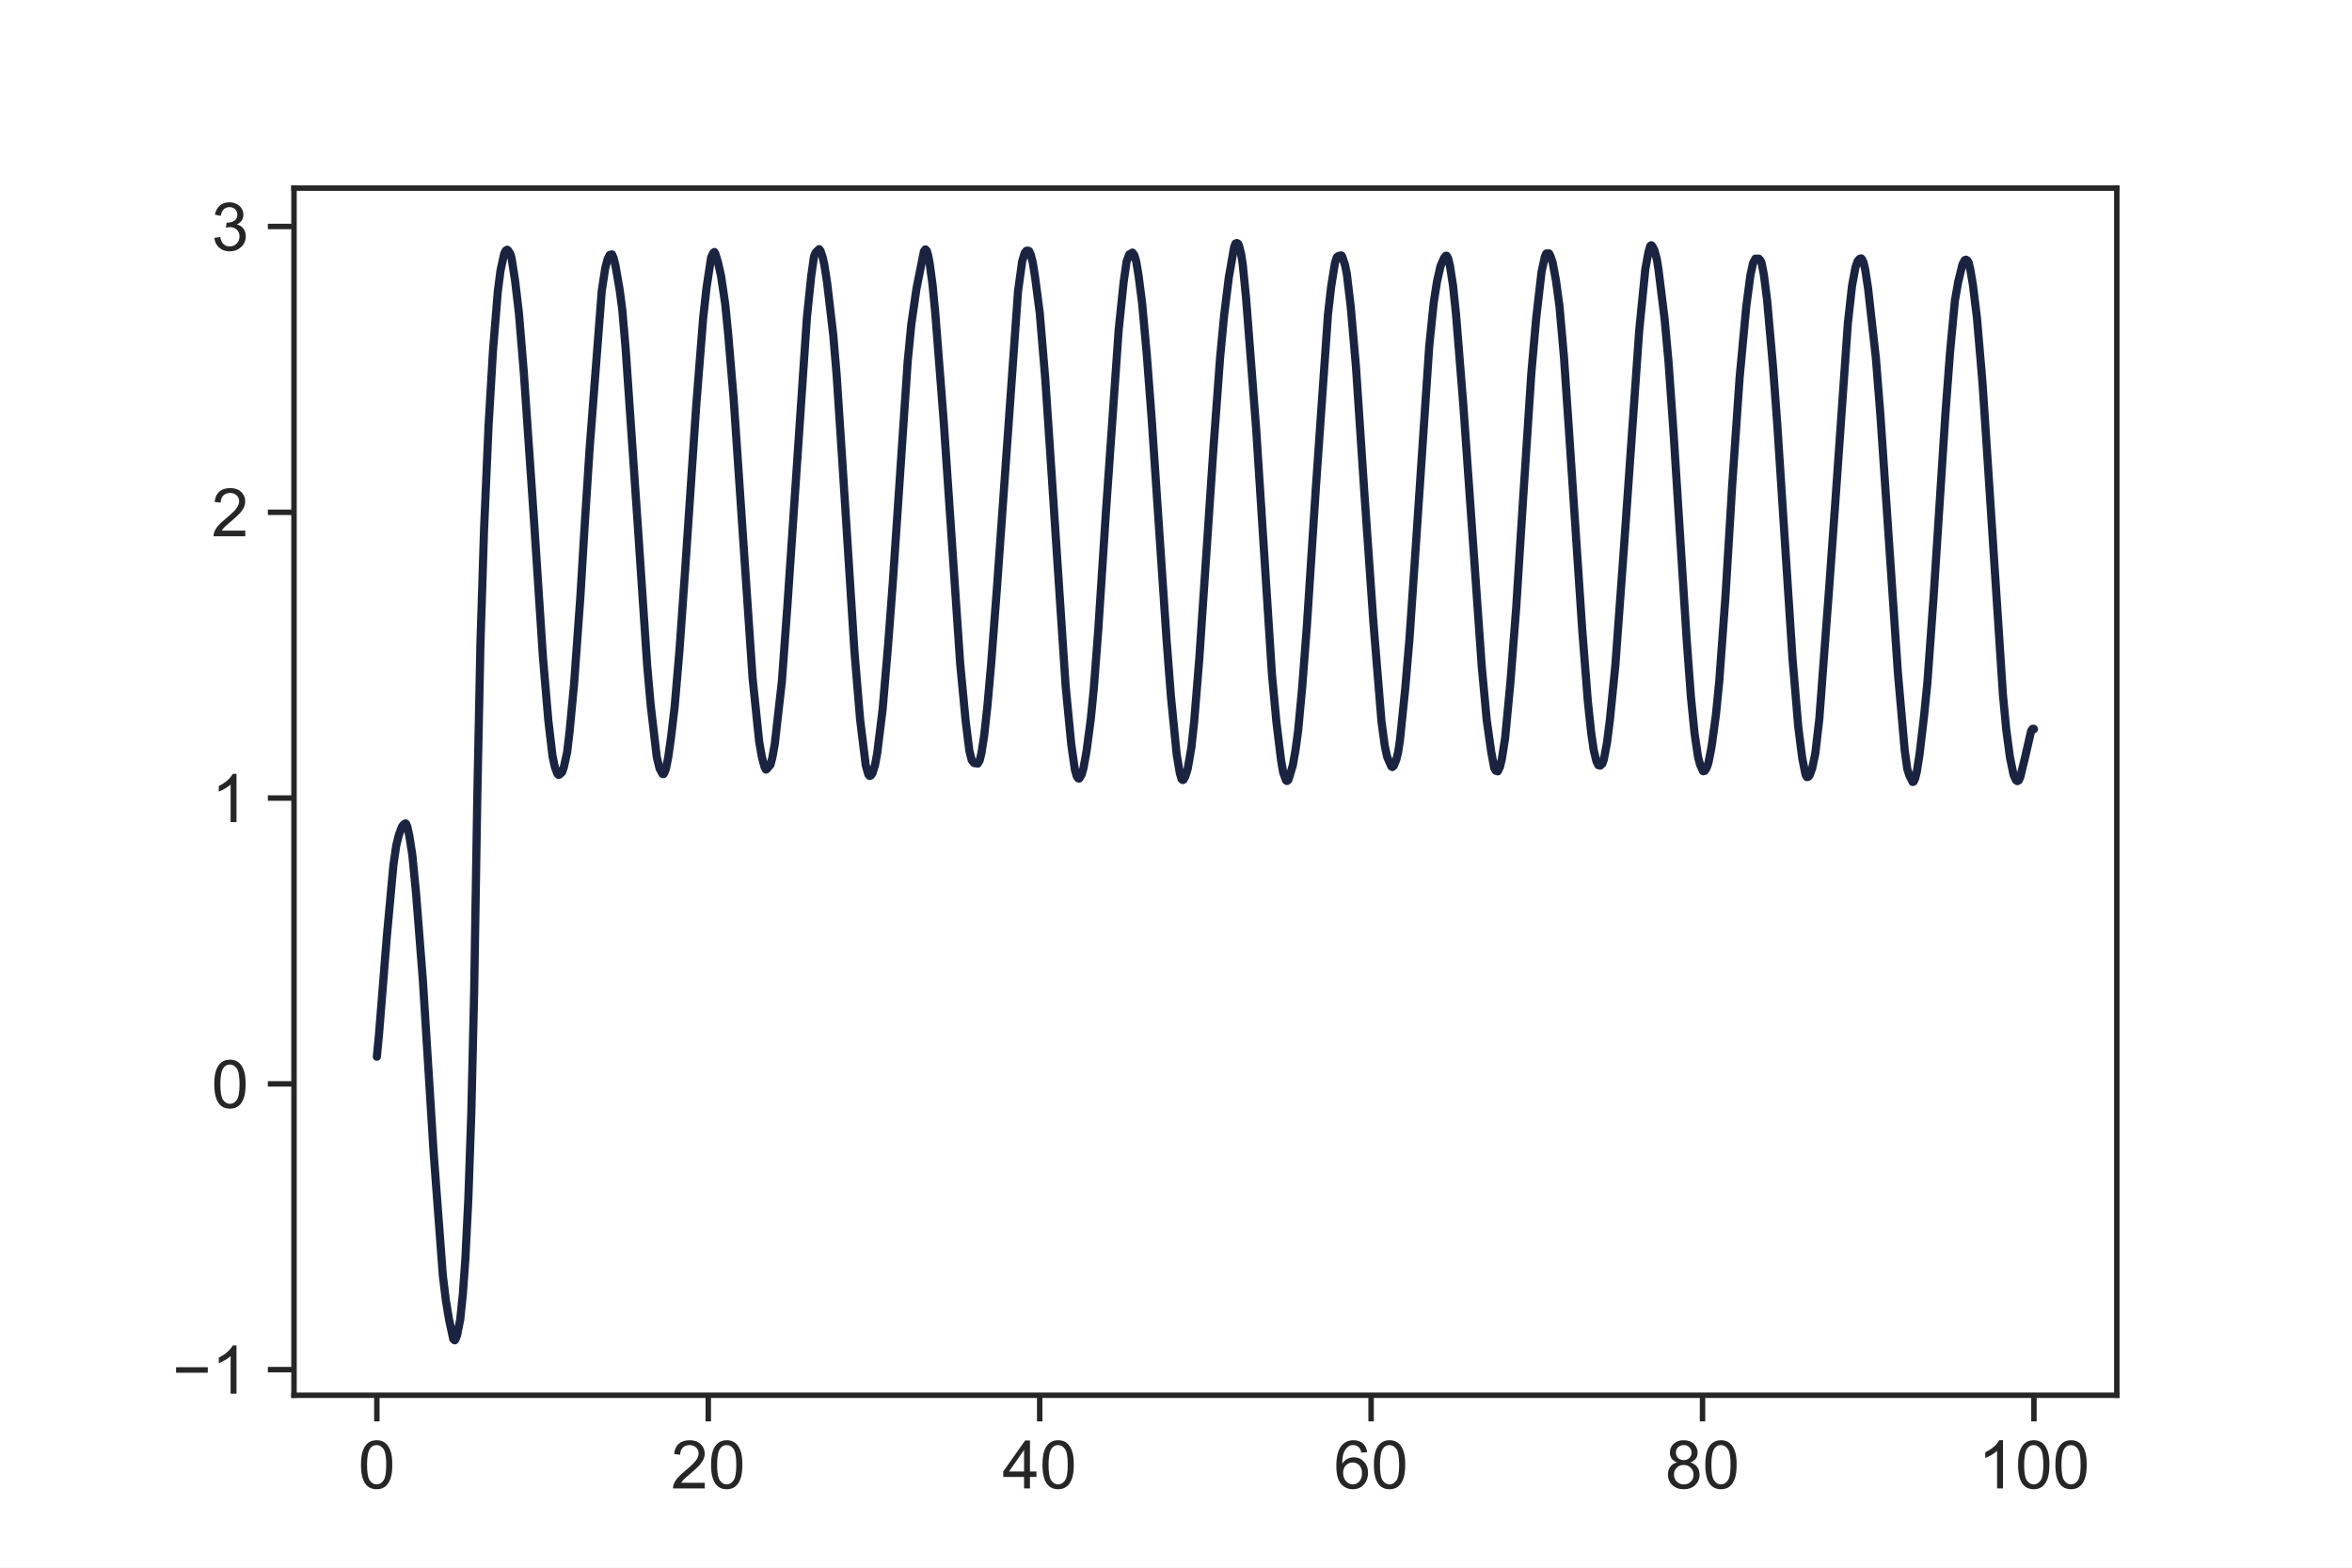
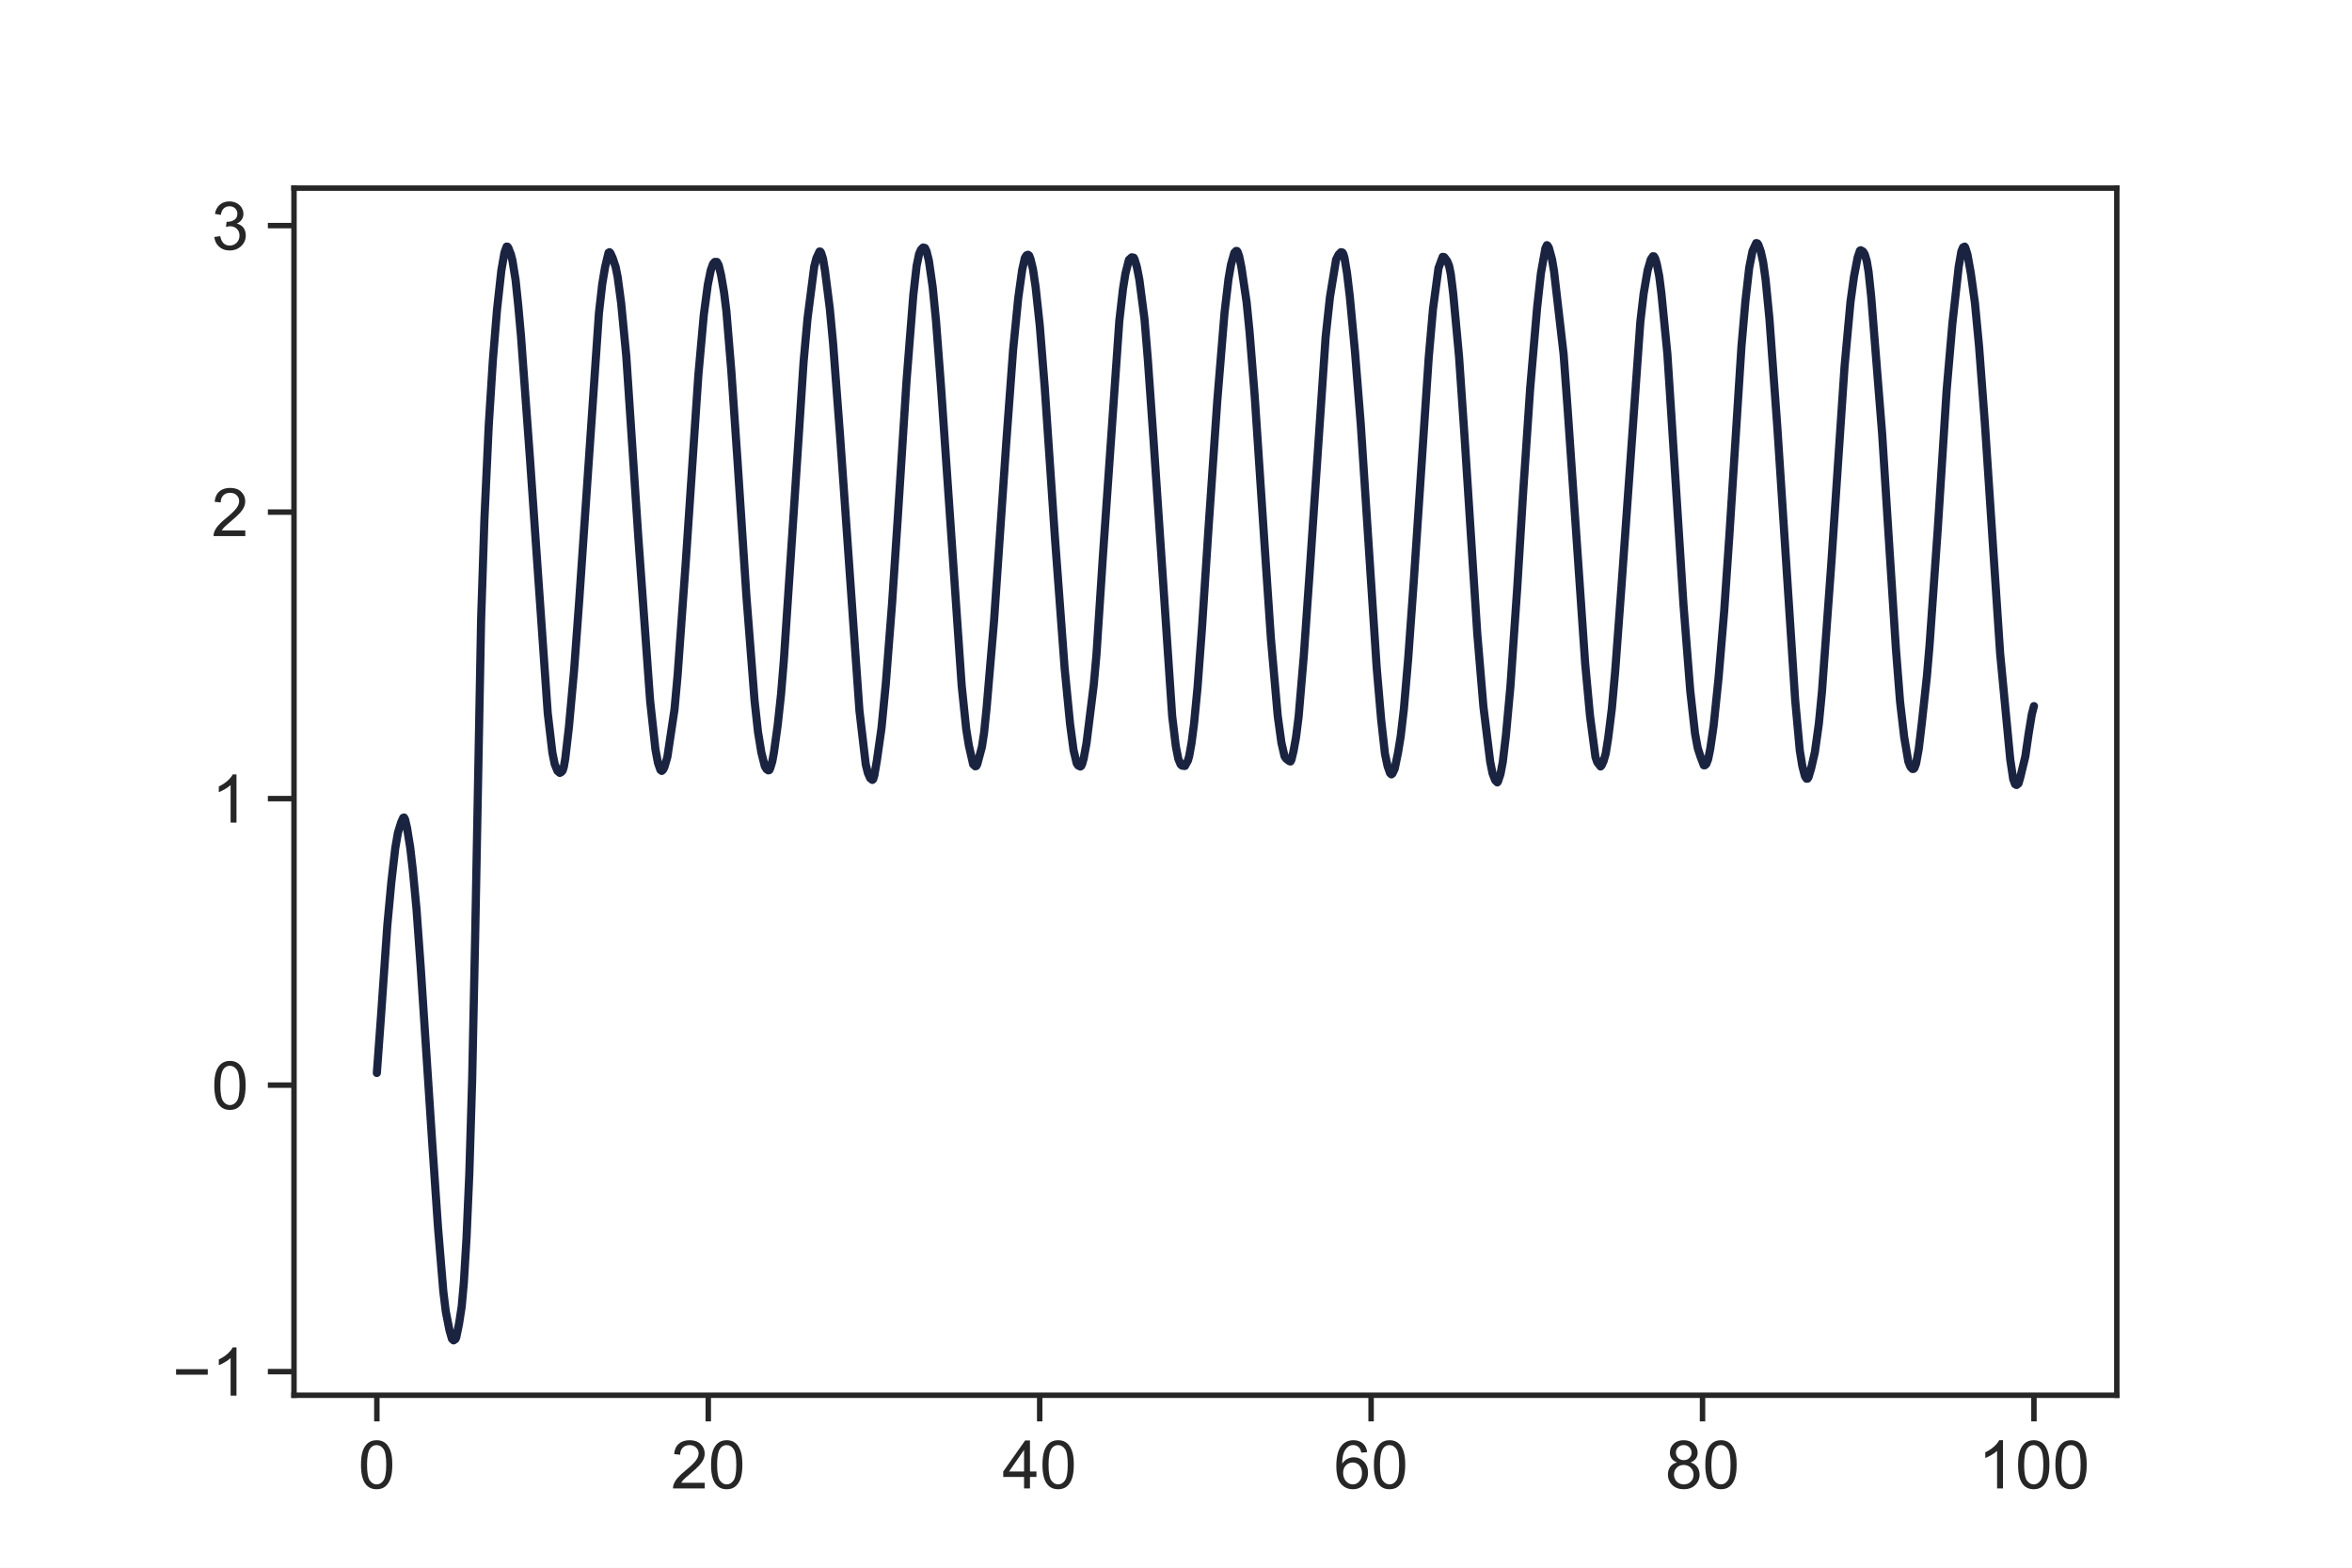
<svg xmlns="http://www.w3.org/2000/svg" xmlns:xlink="http://www.w3.org/1999/xlink" width="432pt" height="288pt" viewBox="0 0 432 288" version="1.1">
  <defs>
    <style type="text/css">*{stroke-linejoin: round; stroke-linecap: butt}</style>
  </defs>
  <g id="figure_1">
    <g id="patch_1">
      <path d="M 0 288  L 432 288  L 432 0  L 0 0  z " style="fill: #ffffff" />
    </g>
    <g id="axes_1">
      <g id="patch_2">
        <path d="M 54 256.32  L 388.8 256.32  L 388.8 34.56  L 54 34.56  z " style="fill: #ffffff" />
      </g>
      <g id="matplotlib.axis_1">
        <g id="xtick_1">
          <g id="line2d_1">
            <defs>
-               <path id="mbe264331b2" d="M 0 0  L 0 4.8  " style="stroke: #262626" />
+               <path id="m2f50ad3976" d="M 0 0  L 0 4.8  " style="stroke: #262626" />
            </defs>
            <g>
-               <use xlink:href="#mbe264331b2" x="69.218" y="256.32" style="fill: #262626; stroke: #262626" />
+               <use xlink:href="#m2f50ad3976" x="69.218" y="256.32" style="fill: #262626; stroke: #262626" />
            </g>
          </g>
          <g id="text_1">
            <g style="fill: #262626" transform="translate(65.79264 273.4384) scale(0.1232 -0.1232)">
              <defs>
                <path id="ArialMT-30" d="M 266 2259  Q 266 3072 433 3567  Q 600 4063 929 4331  Q 1259 4600 1759 4600  Q 2128 4600 2406 4451  Q 2684 4303 2865 4023  Q 3047 3744 3150 3342  Q 3253 2941 3253 2259  Q 3253 1453 3087 958  Q 2922 463 2592 192  Q 2263 -78 1759 -78  Q 1097 -78 719 397  Q 266 969 266 2259  z M 844 2259  Q 844 1131 1108 757  Q 1372 384 1759 384  Q 2147 384 2411 759  Q 2675 1134 2675 2259  Q 2675 3391 2411 3762  Q 2147 4134 1753 4134  Q 1366 4134 1134 3806  Q 844 3388 844 2259  z " transform="scale(0.015625)" />
              </defs>
              <use xlink:href="#ArialMT-30" />
            </g>
          </g>
        </g>
        <g id="xtick_2">
          <g id="line2d_2">
            <g>
-               <use xlink:href="#mbe264331b2" x="130.091" y="256.32" style="fill: #262626; stroke: #262626" />
+               <use xlink:href="#m2f50ad3976" x="130.091" y="256.32" style="fill: #262626; stroke: #262626" />
            </g>
          </g>
          <g id="text_2">
            <g style="fill: #262626" transform="translate(123.2398 273.4384) scale(0.1232 -0.1232)">
              <defs>
                <path id="ArialMT-32" d="M 3222 541  L 3222 0  L 194 0  Q 188 203 259 391  Q 375 700 629 1000  Q 884 1300 1366 1694  Q 2113 2306 2375 2664  Q 2638 3022 2638 3341  Q 2638 3675 2398 3904  Q 2159 4134 1775 4134  Q 1369 4134 1125 3890  Q 881 3647 878 3216  L 300 3275  Q 359 3922 746 4261  Q 1134 4600 1788 4600  Q 2447 4600 2831 4234  Q 3216 3869 3216 3328  Q 3216 3053 3103 2787  Q 2991 2522 2730 2228  Q 2469 1934 1863 1422  Q 1356 997 1212 845  Q 1069 694 975 541  L 3222 541  z " transform="scale(0.015625)" />
              </defs>
              <use xlink:href="#ArialMT-32" />
              <use xlink:href="#ArialMT-30" transform="translate(55.61523 0)" />
            </g>
          </g>
        </g>
        <g id="xtick_3">
          <g id="line2d_3">
            <g>
-               <use xlink:href="#mbe264331b2" x="190.964" y="256.32" style="fill: #262626; stroke: #262626" />
+               <use xlink:href="#m2f50ad3976" x="190.964" y="256.32" style="fill: #262626; stroke: #262626" />
            </g>
          </g>
          <g id="text_3">
            <g style="fill: #262626" transform="translate(184.1126 273.4384) scale(0.1232 -0.1232)">
              <defs>
                <path id="ArialMT-34" d="M 2069 0  L 2069 1097  L 81 1097  L 81 1613  L 2172 4581  L 2631 4581  L 2631 1613  L 3250 1613  L 3250 1097  L 2631 1097  L 2631 0  L 2069 0  z M 2069 1613  L 2069 3678  L 634 1613  L 2069 1613  z " transform="scale(0.015625)" />
              </defs>
              <use xlink:href="#ArialMT-34" />
              <use xlink:href="#ArialMT-30" transform="translate(55.61523 0)" />
            </g>
          </g>
        </g>
        <g id="xtick_4">
          <g id="line2d_4">
            <g>
-               <use xlink:href="#mbe264331b2" x="251.836" y="256.32" style="fill: #262626; stroke: #262626" />
+               <use xlink:href="#m2f50ad3976" x="251.836" y="256.32" style="fill: #262626; stroke: #262626" />
            </g>
          </g>
          <g id="text_4">
            <g style="fill: #262626" transform="translate(244.9853 273.4384) scale(0.1232 -0.1232)">
              <defs>
                <path id="ArialMT-36" d="M 3184 3459  L 2625 3416  Q 2550 3747 2413 3897  Q 2184 4138 1850 4138  Q 1581 4138 1378 3988  Q 1113 3794 959 3422  Q 806 3050 800 2363  Q 1003 2672 1297 2822  Q 1591 2972 1913 2972  Q 2475 2972 2870 2558  Q 3266 2144 3266 1488  Q 3266 1056 3080 686  Q 2894 316 2569 119  Q 2244 -78 1831 -78  Q 1128 -78 684 439  Q 241 956 241 2144  Q 241 3472 731 4075  Q 1159 4600 1884 4600  Q 2425 4600 2770 4297  Q 3116 3994 3184 3459  z M 888 1484  Q 888 1194 1011 928  Q 1134 663 1356 523  Q 1578 384 1822 384  Q 2178 384 2434 671  Q 2691 959 2691 1453  Q 2691 1928 2437 2201  Q 2184 2475 1800 2475  Q 1419 2475 1153 2201  Q 888 1928 888 1484  z " transform="scale(0.015625)" />
              </defs>
              <use xlink:href="#ArialMT-36" />
              <use xlink:href="#ArialMT-30" transform="translate(55.61523 0)" />
            </g>
          </g>
        </g>
        <g id="xtick_5">
          <g id="line2d_5">
            <g>
-               <use xlink:href="#mbe264331b2" x="312.709" y="256.32" style="fill: #262626; stroke: #262626" />
+               <use xlink:href="#m2f50ad3976" x="312.709" y="256.32" style="fill: #262626; stroke: #262626" />
            </g>
          </g>
          <g id="text_5">
            <g style="fill: #262626" transform="translate(305.858 273.4384) scale(0.1232 -0.1232)">
              <defs>
                <path id="ArialMT-38" d="M 1131 2484  Q 781 2613 612 2850  Q 444 3088 444 3419  Q 444 3919 803 4259  Q 1163 4600 1759 4600  Q 2359 4600 2725 4251  Q 3091 3903 3091 3403  Q 3091 3084 2923 2848  Q 2756 2613 2416 2484  Q 2838 2347 3058 2040  Q 3278 1734 3278 1309  Q 3278 722 2862 322  Q 2447 -78 1769 -78  Q 1091 -78 675 323  Q 259 725 259 1325  Q 259 1772 486 2073  Q 713 2375 1131 2484  z M 1019 3438  Q 1019 3113 1228 2906  Q 1438 2700 1772 2700  Q 2097 2700 2305 2904  Q 2513 3109 2513 3406  Q 2513 3716 2298 3927  Q 2084 4138 1766 4138  Q 1444 4138 1231 3931  Q 1019 3725 1019 3438  z M 838 1322  Q 838 1081 952 856  Q 1066 631 1291 507  Q 1516 384 1775 384  Q 2178 384 2440 643  Q 2703 903 2703 1303  Q 2703 1709 2433 1975  Q 2163 2241 1756 2241  Q 1359 2241 1098 1978  Q 838 1716 838 1322  z " transform="scale(0.015625)" />
              </defs>
              <use xlink:href="#ArialMT-38" />
              <use xlink:href="#ArialMT-30" transform="translate(55.61523 0)" />
            </g>
          </g>
        </g>
        <g id="xtick_6">
          <g id="line2d_6">
            <g>
-               <use xlink:href="#mbe264331b2" x="373.582" y="256.32" style="fill: #262626; stroke: #262626" />
+               <use xlink:href="#m2f50ad3976" x="373.582" y="256.32" style="fill: #262626; stroke: #262626" />
            </g>
          </g>
          <g id="text_6">
            <g style="fill: #262626" transform="translate(363.3052 273.4384) scale(0.1232 -0.1232)">
              <defs>
                <path id="ArialMT-31" d="M 2384 0  L 1822 0  L 1822 3584  Q 1619 3391 1289 3197  Q 959 3003 697 2906  L 697 3450  Q 1169 3672 1522 3987  Q 1875 4303 2022 4600  L 2384 4600  L 2384 0  z " transform="scale(0.015625)" />
              </defs>
              <use xlink:href="#ArialMT-31" />
              <use xlink:href="#ArialMT-30" transform="translate(55.61523 0)" />
              <use xlink:href="#ArialMT-30" transform="translate(111.2305 0)" />
            </g>
          </g>
        </g>
      </g>
      <g id="matplotlib.axis_2">
        <g id="ytick_1">
          <g id="line2d_7">
            <defs>
-               <path id="m45d79a1843" d="M 0 0  L -4.8 0  " style="stroke: #262626" />
+               <path id="m94792b0d65" d="M 0 0  L -4.8 0  " style="stroke: #262626" />
            </defs>
            <g>
-               <use xlink:href="#m45d79a1843" x="54" y="251.618" style="fill: #262626; stroke: #262626" />
+               <use xlink:href="#m94792b0d65" x="54" y="251.979" style="fill: #262626; stroke: #262626" />
            </g>
          </g>
          <g id="text_7">
-             <g style="fill: #262626" transform="translate(31.65328 256.0271) scale(0.1232 -0.1232)">
+             <g style="fill: #262626" transform="translate(31.65328 256.3883) scale(0.1232 -0.1232)">
              <defs>
                <path id="ArialMT-2212" d="M 3381 1997  L 356 1997  L 356 2522  L 3381 2522  L 3381 1997  z " transform="scale(0.015625)" />
              </defs>
              <use xlink:href="#ArialMT-2212" />
              <use xlink:href="#ArialMT-31" transform="translate(58.39844 0)" />
            </g>
          </g>
        </g>
        <g id="ytick_2">
          <g id="line2d_8">
            <g>
-               <use xlink:href="#m45d79a1843" x="54" y="199.116" style="fill: #262626; stroke: #262626" />
+               <use xlink:href="#m94792b0d65" x="54" y="199.346" style="fill: #262626; stroke: #262626" />
            </g>
          </g>
          <g id="text_8">
-             <g style="fill: #262626" transform="translate(38.84893 203.5249) scale(0.1232 -0.1232)">
+             <g style="fill: #262626" transform="translate(38.84893 203.7554) scale(0.1232 -0.1232)">
              <use xlink:href="#ArialMT-30" />
            </g>
          </g>
        </g>
        <g id="ytick_3">
          <g id="line2d_9">
            <g>
-               <use xlink:href="#m45d79a1843" x="54" y="146.613" style="fill: #262626; stroke: #262626" />
+               <use xlink:href="#m94792b0d65" x="54" y="146.713" style="fill: #262626; stroke: #262626" />
            </g>
          </g>
          <g id="text_9">
-             <g style="fill: #262626" transform="translate(38.84893 151.0227) scale(0.1232 -0.1232)">
+             <g style="fill: #262626" transform="translate(38.84893 151.1225) scale(0.1232 -0.1232)">
              <use xlink:href="#ArialMT-31" />
            </g>
          </g>
        </g>
        <g id="ytick_4">
          <g id="line2d_10">
            <g>
-               <use xlink:href="#m45d79a1843" x="54" y="94.111" style="fill: #262626; stroke: #262626" />
+               <use xlink:href="#m94792b0d65" x="54" y="94.08" style="fill: #262626; stroke: #262626" />
            </g>
          </g>
          <g id="text_10">
-             <g style="fill: #262626" transform="translate(38.84893 98.52048) scale(0.1232 -0.1232)">
+             <g style="fill: #262626" transform="translate(38.84893 98.48961) scale(0.1232 -0.1232)">
              <use xlink:href="#ArialMT-32" />
            </g>
          </g>
        </g>
        <g id="ytick_5">
          <g id="line2d_11">
            <g>
-               <use xlink:href="#m45d79a1843" x="54" y="41.609" style="fill: #262626; stroke: #262626" />
+               <use xlink:href="#m94792b0d65" x="54" y="41.448" style="fill: #262626; stroke: #262626" />
            </g>
          </g>
          <g id="text_11">
-             <g style="fill: #262626" transform="translate(38.84893 46.01828) scale(0.1232 -0.1232)">
+             <g style="fill: #262626" transform="translate(38.84893 45.85672) scale(0.1232 -0.1232)">
              <defs>
                <path id="ArialMT-33" d="M 269 1209  L 831 1284  Q 928 806 1161 595  Q 1394 384 1728 384  Q 2125 384 2398 659  Q 2672 934 2672 1341  Q 2672 1728 2419 1979  Q 2166 2231 1775 2231  Q 1616 2231 1378 2169  L 1441 2663  Q 1497 2656 1531 2656  Q 1891 2656 2178 2843  Q 2466 3031 2466 3422  Q 2466 3731 2256 3934  Q 2047 4138 1716 4138  Q 1388 4138 1169 3931  Q 950 3725 888 3313  L 325 3413  Q 428 3978 793 4289  Q 1159 4600 1703 4600  Q 2078 4600 2393 4439  Q 2709 4278 2876 4000  Q 3044 3722 3044 3409  Q 3044 3113 2884 2869  Q 2725 2625 2413 2481  Q 2819 2388 3044 2092  Q 3269 1797 3269 1353  Q 3269 753 2831 336  Q 2394 -81 1725 -81  Q 1122 -81 723 278  Q 325 638 269 1209  z " transform="scale(0.015625)" />
              </defs>
              <use xlink:href="#ArialMT-33" />
            </g>
          </g>
        </g>
      </g>
      <g id="line2d_12">
-         <path d="M 69.218 194.127  L 69.614 190.014  L 71.075 171.771  L 72.262 158.896  L 72.78 155.326  L 73.267 153.356  L 73.815 151.889  L 74.119 151.489  L 74.484 151.259  L 74.606 151.366  L 74.819 151.895  L 75.184 153.572  L 75.732 157.053  L 76.432 164.276  L 77.68 180.231  L 79.628 211.49  L 81.333 234.263  L 81.881 238.806  L 82.459 242.324  L 83.251 245.999  L 83.525 246.23  L 83.646 246.072  L 83.951 245.292  L 84.529 242.421  L 85.016 237.705  L 85.473 231.319  L 86.021 220.253  L 86.569 204.407  L 87.086 182.314  L 87.664 146.521  L 88.243 118.276  L 88.912 97.169  L 89.734 78.202  L 90.556 64.297  L 91.439 53.506  L 91.926 49.734  L 92.596 46.646  L 92.87 46.067  L 93.144 45.876  L 93.357 46.031  L 93.752 46.693  L 93.965 47.457  L 94.605 51.537  L 95.305 57.476  L 96.187 68.105  L 98.044 95.073  L 99.718 120.662  L 100.723 132.459  L 101.484 138.925  L 101.91 140.898  L 102.367 142.136  L 102.61 142.361  L 102.762 142.304  L 103.249 141.847  L 103.554 140.973  L 104.163 138.214  L 104.619 134.372  L 105.441 125.666  L 106.598 109.633  L 107.389 96.525  L 108.302 82.348  L 110.524 53.459  L 111.164 49.276  L 111.59 47.63  L 111.986 46.831  L 112.412 46.733  L 112.686 47.353  L 113.02 48.672  L 113.812 53.211  L 114.299 56.954  L 114.908 63.981  L 117.16 96.778  L 118.865 122.18  L 119.504 129.464  L 120.63 139.068  L 121.148 141.18  L 121.696 142.195  L 121.878 142.211  L 122.061 141.911  L 122.335 141.126  L 122.731 139.131  L 123.248 135.489  L 123.918 129.803  L 124.801 119.467  L 125.744 106.15  L 127.875 74.557  L 129.153 58.403  L 129.762 52.917  L 130.614 47.3  L 131.01 46.46  L 131.223 46.303  L 131.375 46.57  L 131.862 48.142  L 132.441 50.717  L 133.202 55.858  L 133.75 61.378  L 134.754 73.309  L 135.698 87.21  L 138.224 124.514  L 139.442 136.279  L 139.929 139.031  L 140.416 140.905  L 140.69 141.379  L 140.842 141.293  L 141.512 140.492  L 141.847 139.235  L 142.303 136.689  L 143.612 125.18  L 144.647 110.97  L 148.208 58.33  L 149 50.69  L 149.517 47.092  L 149.822 46.377  L 150.461 45.768  L 150.704 46.088  L 151.07 47.154  L 151.405 48.601  L 151.922 51.977  L 153.048 61.571  L 153.657 68.745  L 154.692 84.438  L 156.945 119.779  L 157.979 132.172  L 159.014 140.595  L 159.501 142.314  L 159.745 142.556  L 159.958 142.463  L 160.232 142.106  L 160.719 140.537  L 161.115 138.398  L 162.119 130.284  L 163.124 118.451  L 163.976 107.136  L 166.716 66.424  L 167.385 59.585  L 168.329 53.027  L 169.699 46.178  L 169.973 45.808  L 170.216 46.057  L 170.46 46.847  L 170.734 48.227  L 171.282 52.279  L 171.799 57.675  L 173.321 77.254  L 176.365 121.985  L 177.369 132.505  L 178.039 137.884  L 178.465 139.619  L 178.891 140.171  L 179.074 140.214  L 179.287 140.216  L 179.591 140.284  L 179.957 139.646  L 180.261 138.36  L 180.748 135.269  L 181.357 129.757  L 182.057 121.867  L 183.122 107.895  L 186.988 53.484  L 187.749 47.984  L 188.206 46.485  L 188.51 46.085  L 188.784 46.04  L 189.028 46.129  L 189.302 46.72  L 189.697 48.244  L 190.124 50.972  L 190.976 57.504  L 191.98 69.526  L 192.772 81.313  L 195.724 125.976  L 196.759 136.725  L 197.429 141.411  L 197.764 142.596  L 198.038 142.996  L 198.22 143.034  L 198.677 142.281  L 199.012 141.073  L 199.56 138.056  L 200.351 132.083  L 200.899 126.505  L 201.721 115.741  L 203.121 94.216  L 205.465 60.663  L 206.378 51.85  L 206.926 48.042  L 207.413 46.74  L 207.991 46.405  L 208.357 46.883  L 208.692 48.046  L 209.118 50.58  L 209.787 55.813  L 210.64 65.23  L 211.522 76.801  L 214.262 117.443  L 215.053 127.788  L 216.119 138.556  L 216.697 142.018  L 217.032 143.146  L 217.245 143.299  L 217.397 143.233  L 217.732 142.581  L 218.158 141.189  L 218.828 137.296  L 219.345 132.482  L 220.289 120.866  L 222.876 82.349  L 224.094 65.752  L 224.855 57.788  L 225.707 50.913  L 226.681 45.376  L 226.925 44.741  L 227.168 44.643  L 227.381 44.746  L 227.564 45.095  L 227.96 46.65  L 228.264 48.623  L 228.873 54.792  L 230.73 78.9  L 233.621 123.871  L 234.443 132.633  L 235.296 139.664  L 235.691 141.938  L 236.209 143.369  L 236.391 143.477  L 236.635 143.277  L 236.878 142.538  L 237.457 140.591  L 237.944 137.821  L 238.431 134.254  L 239.192 126.093  L 240.044 114.913  L 241.688 89.617  L 243.91 57.82  L 244.488 52.727  L 245.188 48.343  L 245.523 47.289  L 245.736 47.078  L 246.132 46.94  L 246.406 46.935  L 246.558 47.218  L 247.045 48.69  L 247.38 50.344  L 248.08 56.229  L 249.054 67.374  L 250.607 90.693  L 252.25 114.27  L 253.742 132.551  L 254.351 137.052  L 254.777 139.028  L 255.538 140.786  L 255.751 140.915  L 255.994 140.7  L 256.481 139.502  L 256.816 138.096  L 257.151 135.816  L 258.095 126.586  L 258.886 117.331  L 259.982 101.258  L 262.508 63.657  L 263.33 55.624  L 263.939 51.71  L 264.578 48.92  L 265.218 47.418  L 265.552 46.989  L 265.705 46.983  L 265.979 47.448  L 266.313 48.805  L 266.892 52.547  L 267.44 57.819  L 268.779 74.496  L 272.158 122.447  L 273.071 132.292  L 273.893 138.089  L 274.441 141.069  L 274.715 141.586  L 275.11 141.7  L 275.506 140.879  L 275.841 139.464  L 276.45 135.596  L 277.424 125.347  L 278.489 111.599  L 279.737 91.899  L 281.259 68.637  L 282.172 58.298  L 283.146 49.914  L 283.755 47.145  L 284.029 46.562  L 284.516 46.556  L 284.79 47.083  L 285.186 48.272  L 285.795 51.568  L 286.434 56.25  L 287.256 65.548  L 288.138 78.533  L 290.604 115.584  L 291.639 128.794  L 292.278 134.776  L 292.735 137.851  L 293.222 139.865  L 293.587 140.576  L 293.922 140.649  L 294.287 140.329  L 294.592 139.48  L 295.17 136.398  L 295.687 132.316  L 296.692 122.304  L 298.214 101.483  L 301.075 60.78  L 302.201 49.459  L 302.78 46.306  L 303.115 45.183  L 303.297 45.048  L 303.48 45.206  L 303.876 45.985  L 304.332 47.688  L 304.606 49.426  L 305.732 58.478  L 306.463 66.468  L 307.376 79.344  L 309.781 117.288  L 310.572 127.998  L 311.242 134.702  L 311.881 139.056  L 312.277 140.524  L 312.825 141.685  L 313.099 141.624  L 313.312 141.338  L 313.616 140.692  L 313.829 139.953  L 314.377 137.141  L 315.169 131.31  L 315.777 125.231  L 316.934 109.43  L 318.152 89.25  L 319.521 69.388  L 320.739 56.337  L 321.5 50.569  L 321.987 48.338  L 322.413 47.521  L 323.052 47.519  L 323.357 47.859  L 323.57 48.388  L 323.966 50.396  L 324.574 55.17  L 325.64 67.202  L 326.431 77.852  L 329.232 120.951  L 330.297 133.556  L 331.028 139.319  L 331.636 142.344  L 331.88 142.77  L 332.123 142.715  L 332.367 142.461  L 332.854 141.135  L 333.432 138.366  L 334.163 132.044  L 334.863 122.691  L 335.959 108.143  L 337.055 92.878  L 339.398 59.457  L 340.159 52.565  L 340.799 49.117  L 341.194 47.968  L 341.59 47.537  L 341.864 47.473  L 342.047 47.696  L 342.29 48.24  L 342.595 49.552  L 343.112 52.939  L 344.543 65.736  L 345.364 76.038  L 348.591 123.58  L 349.839 137.794  L 350.326 141.303  L 350.691 142.418  L 351.3 143.654  L 351.483 143.608  L 351.757 143.012  L 352.061 141.802  L 352.579 138.522  L 353.4 131.511  L 354.009 125.42  L 355.136 109.855  L 357.327 75.937  L 358.179 64.596  L 359.062 55.241  L 359.671 51.755  L 360.462 48.535  L 360.889 47.789  L 361.102 47.705  L 361.376 47.879  L 361.589 48.214  L 361.893 49.535  L 362.38 52.381  L 363.111 58.374  L 364.115 70.138  L 364.876 81.558  L 367.89 127.697  L 368.498 134.073  L 369.168 139.086  L 369.838 142.347  L 370.294 143.336  L 370.538 143.501  L 370.812 143.344  L 371.086 142.723  L 371.39 141.416  L 371.847 139.575  L 373.064 134.288  L 373.338 133.889  L 373.521 133.876  L 373.582 133.953  L 373.582 133.953  " clip-path="url(#p1ba350a4fc)" style="fill: none; stroke: #1a2441; stroke-width: 1.5; stroke-linecap: round" />
+         <path d="M 69.218 197.114  L 69.979 186.722  L 71.136 170.043  L 71.866 162.186  L 72.597 155.831  L 73.084 153.002  L 73.693 151.052  L 74.058 150.239  L 74.21 150.185  L 74.393 150.517  L 74.758 152.072  L 75.337 155.653  L 75.824 159.843  L 76.493 166.928  L 77.254 177.434  L 79.385 209.898  L 80.45 225.478  L 81.424 237.223  L 81.881 240.953  L 82.551 244.351  L 83.007 245.947  L 83.312 246.24  L 83.646 246.013  L 83.799 245.693  L 84.316 243.177  L 84.803 240.006  L 85.199 235.579  L 85.686 227.474  L 86.203 215.576  L 86.721 198.413  L 87.269 172.323  L 88.365 113.898  L 88.973 95.408  L 89.765 78.222  L 90.526 66.181  L 91.287 56.893  L 92.078 49.724  L 92.657 46.403  L 93.052 45.305  L 93.204 45.315  L 93.357 45.508  L 93.844 46.745  L 94.118 47.841  L 94.696 51.416  L 95.183 56.069  L 95.7 61.843  L 97.344 84.284  L 100.601 130.976  L 101.454 138.247  L 101.88 140.366  L 102.397 141.63  L 102.823 141.988  L 103.097 141.849  L 103.341 141.574  L 103.554 140.903  L 103.828 139.331  L 104.497 133.56  L 105.441 123.165  L 106.385 110.352  L 110.007 57.535  L 110.616 52.176  L 111.133 49.096  L 111.772 46.429  L 111.955 46.331  L 112.107 46.48  L 112.533 47.416  L 113.081 49.06  L 113.447 50.886  L 114.086 55.644  L 115.029 65.402  L 115.699 75.462  L 117.221 98.439  L 119.413 128.771  L 120.387 137.679  L 120.843 140.118  L 121.3 141.431  L 121.544 141.627  L 121.787 141.419  L 122.031 140.938  L 122.578 139.074  L 123.887 130.328  L 124.466 123.974  L 125.957 103.28  L 128.271 68.903  L 129.275 57.766  L 130.006 52.31  L 130.554 49.621  L 130.98 48.449  L 131.284 48.116  L 131.68 48.124  L 132.015 48.738  L 132.441 50.523  L 132.989 53.715  L 133.415 57.135  L 134.328 68.163  L 135.485 85.021  L 137.098 109.566  L 138.59 128.694  L 139.229 134.499  L 139.838 138.225  L 140.477 140.776  L 140.812 141.32  L 141.116 141.523  L 141.299 141.48  L 141.481 141.094  L 141.847 139.88  L 142.151 138.227  L 142.851 133.129  L 143.46 127.529  L 143.977 121.236  L 145.834 93.376  L 147.6 66.448  L 148.33 58.429  L 149.548 48.984  L 149.943 47.445  L 150.522 46.204  L 150.674 46.225  L 150.826 46.465  L 151.161 47.537  L 151.526 49.71  L 152.409 56.66  L 153.018 63.108  L 154.296 80.033  L 157.858 130.59  L 159.014 140.432  L 159.41 142.021  L 159.836 142.965  L 160.232 143.272  L 160.384 143.137  L 160.597 142.429  L 161.054 139.742  L 161.906 133.757  L 162.698 125.633  L 163.854 110.802  L 164.889 95.24  L 166.503 70.006  L 167.751 54.195  L 168.359 48.836  L 168.816 46.639  L 169.151 45.877  L 169.546 45.472  L 169.881 45.545  L 170.186 46.171  L 170.612 47.907  L 171.312 52.771  L 171.921 58.954  L 172.834 70.936  L 176.639 126.01  L 177.461 133.893  L 177.948 136.933  L 178.739 140.41  L 179.135 140.781  L 179.318 140.727  L 179.5 140.383  L 180.352 137.221  L 180.748 134.616  L 181.205 130.139  L 182.575 114.114  L 184.827 81.293  L 186.075 64.344  L 187.019 54.791  L 187.749 49.561  L 188.236 47.398  L 188.541 46.909  L 188.815 46.799  L 189.028 46.953  L 189.271 47.573  L 189.728 49.442  L 190.215 52.736  L 190.976 59.789  L 191.889 71.173  L 193.746 98.527  L 195.542 122.75  L 196.546 133.029  L 197.185 137.821  L 197.764 140.239  L 198.038 140.634  L 198.433 140.82  L 198.586 140.719  L 198.768 140.335  L 199.042 139.359  L 199.56 136.547  L 200.899 125.759  L 201.386 120.307  L 202.543 102.601  L 205.587 58.973  L 206.256 53.113  L 206.713 50.252  L 207.352 47.733  L 207.87 47.268  L 208.235 47.341  L 208.387 47.617  L 208.813 49.048  L 209.27 51.38  L 210.214 58.627  L 210.822 65.975  L 211.857 80.607  L 215.297 131.551  L 215.967 137.103  L 216.423 139.404  L 216.849 140.432  L 217.093 140.647  L 217.428 140.707  L 217.641 140.716  L 218.189 139.722  L 218.432 138.858  L 218.858 136.486  L 219.315 132.927  L 219.954 126.317  L 220.776 115.326  L 221.963 97.177  L 223.576 73.714  L 224.916 57.416  L 225.646 51.225  L 226.103 48.599  L 226.712 46.445  L 227.047 46.101  L 227.199 46.107  L 227.32 46.275  L 227.625 47.164  L 228.021 49.14  L 228.964 55.479  L 229.512 60.982  L 230.456 72.766  L 232.313 100.765  L 233.439 117.408  L 234.687 131.523  L 235.356 136.42  L 235.935 138.942  L 236.239 139.385  L 236.848 139.847  L 237.031 139.893  L 237.213 139.537  L 237.579 138.013  L 238.035 135.511  L 238.522 131.663  L 239.466 120.562  L 240.501 105.785  L 243.484 61.905  L 244.275 54.577  L 245.401 47.698  L 245.858 46.776  L 246.071 46.563  L 246.315 46.325  L 246.558 46.388  L 246.741 46.671  L 246.954 47.414  L 247.41 50.167  L 247.928 54.517  L 248.872 64.574  L 249.937 77.932  L 251.55 102.672  L 252.859 122.626  L 253.681 132.2  L 254.381 138.475  L 254.868 140.767  L 255.325 142.046  L 255.568 142.26  L 255.751 142.108  L 256.177 141.202  L 256.786 138.234  L 257.273 135.248  L 257.851 130.283  L 258.643 121.058  L 259.647 107.126  L 262.417 65.708  L 263.209 56.705  L 264.213 49.261  L 264.974 47.188  L 265.248 47.233  L 265.431 47.452  L 265.826 48.003  L 266.161 48.854  L 266.466 50.332  L 266.922 54.011  L 267.988 65.498  L 268.992 80.137  L 271.336 116.406  L 272.462 129.813  L 273.71 139.939  L 274.136 142.054  L 274.623 143.34  L 275.019 143.732  L 275.141 143.571  L 275.597 142.215  L 276.024 139.948  L 276.602 135.056  L 277.424 126.109  L 278.672 108.06  L 279.798 89.904  L 281.046 71.422  L 282.324 56.54  L 283.025 50.207  L 283.846 45.631  L 284.12 45.043  L 284.242 45.108  L 284.486 45.526  L 285.064 47.644  L 285.429 49.81  L 287.195 65.102  L 287.925 75.04  L 291.152 121.878  L 292.035 131.43  L 293.039 139.065  L 293.374 140.026  L 293.983 140.811  L 294.165 140.627  L 294.531 139.823  L 294.926 138.443  L 295.383 135.569  L 296.053 130.18  L 296.661 123.393  L 297.818 107.774  L 301.288 59.113  L 301.897 53.904  L 302.628 49.653  L 303.206 47.669  L 303.602 47.076  L 303.784 47.094  L 303.997 47.434  L 304.302 48.448  L 304.758 50.761  L 305.154 53.883  L 306.25 64.986  L 307.011 76.703  L 309.202 110.992  L 310.45 126.874  L 311.333 134.751  L 311.82 137.413  L 312.307 138.918  L 312.947 140.593  L 313.129 140.593  L 313.403 140.35  L 313.738 139.474  L 314.134 137.522  L 314.742 133.356  L 315.656 124.513  L 316.691 112.23  L 317.634 98.465  L 319.856 63.692  L 320.587 55.31  L 321.287 49.157  L 321.896 46.098  L 322.565 44.655  L 322.778 44.701  L 322.961 44.953  L 323.418 46.234  L 323.844 48.164  L 324.3 51.412  L 325.001 58.603  L 326.462 78.67  L 329.719 128.539  L 330.571 137.858  L 331.028 140.685  L 331.515 142.588  L 331.819 143.059  L 332.002 143.041  L 332.184 142.765  L 332.671 141.106  L 333.341 138.195  L 334.071 132.977  L 334.65 127.014  L 336.354 103.65  L 338.79 67.401  L 339.885 55.461  L 340.525 50.818  L 341.194 47.305  L 341.62 46.049  L 341.773 45.97  L 342.199 46.215  L 342.503 46.717  L 342.868 47.938  L 343.203 49.904  L 343.69 54.506  L 345.699 79.706  L 347.069 101.237  L 348.226 119.135  L 348.987 128.878  L 349.748 135.405  L 350.509 139.903  L 350.904 140.886  L 351.27 141.266  L 351.452 141.267  L 351.635 141.086  L 351.939 140.259  L 352.426 137.569  L 353.005 132.684  L 353.918 124.263  L 354.405 118.561  L 355.927 97.031  L 357.54 71.771  L 358.606 59.401  L 359.762 48.995  L 360.249 46.204  L 360.554 45.456  L 360.858 45.307  L 360.98 45.515  L 361.376 46.786  L 361.984 50.173  L 362.745 55.664  L 363.506 63.695  L 364.572 77.841  L 366.124 101.27  L 367.372 120.036  L 369.229 139.526  L 369.777 143.151  L 370.112 144.057  L 370.386 144.216  L 370.751 143.921  L 371.055 142.873  L 371.999 138.971  L 372.608 134.773  L 373.186 131.24  L 373.582 129.72  L 373.582 129.72  " clip-path="url(#pb6785e4ee4)" style="fill: none; stroke: #1a2441; stroke-width: 1.5; stroke-linecap: round" />
      </g>
      <g id="patch_3">
        <path d="M 54 256.32  L 54 34.56  " style="fill: none; stroke: #262626; stroke-linejoin: miter; stroke-linecap: square" />
      </g>
      <g id="patch_4">
        <path d="M 388.8 256.32  L 388.8 34.56  " style="fill: none; stroke: #262626; stroke-linejoin: miter; stroke-linecap: square" />
      </g>
      <g id="patch_5">
        <path d="M 54 256.32  L 388.8 256.32  " style="fill: none; stroke: #262626; stroke-linejoin: miter; stroke-linecap: square" />
      </g>
      <g id="patch_6">
        <path d="M 54 34.56  L 388.8 34.56  " style="fill: none; stroke: #262626; stroke-linejoin: miter; stroke-linecap: square" />
      </g>
    </g>
  </g>
  <defs>
-     <clipPath id="p1ba350a4fc">
+     <clipPath id="pb6785e4ee4">
      <rect x="54" y="34.56" width="334.8" height="221.76" />
    </clipPath>
  </defs>
</svg>
